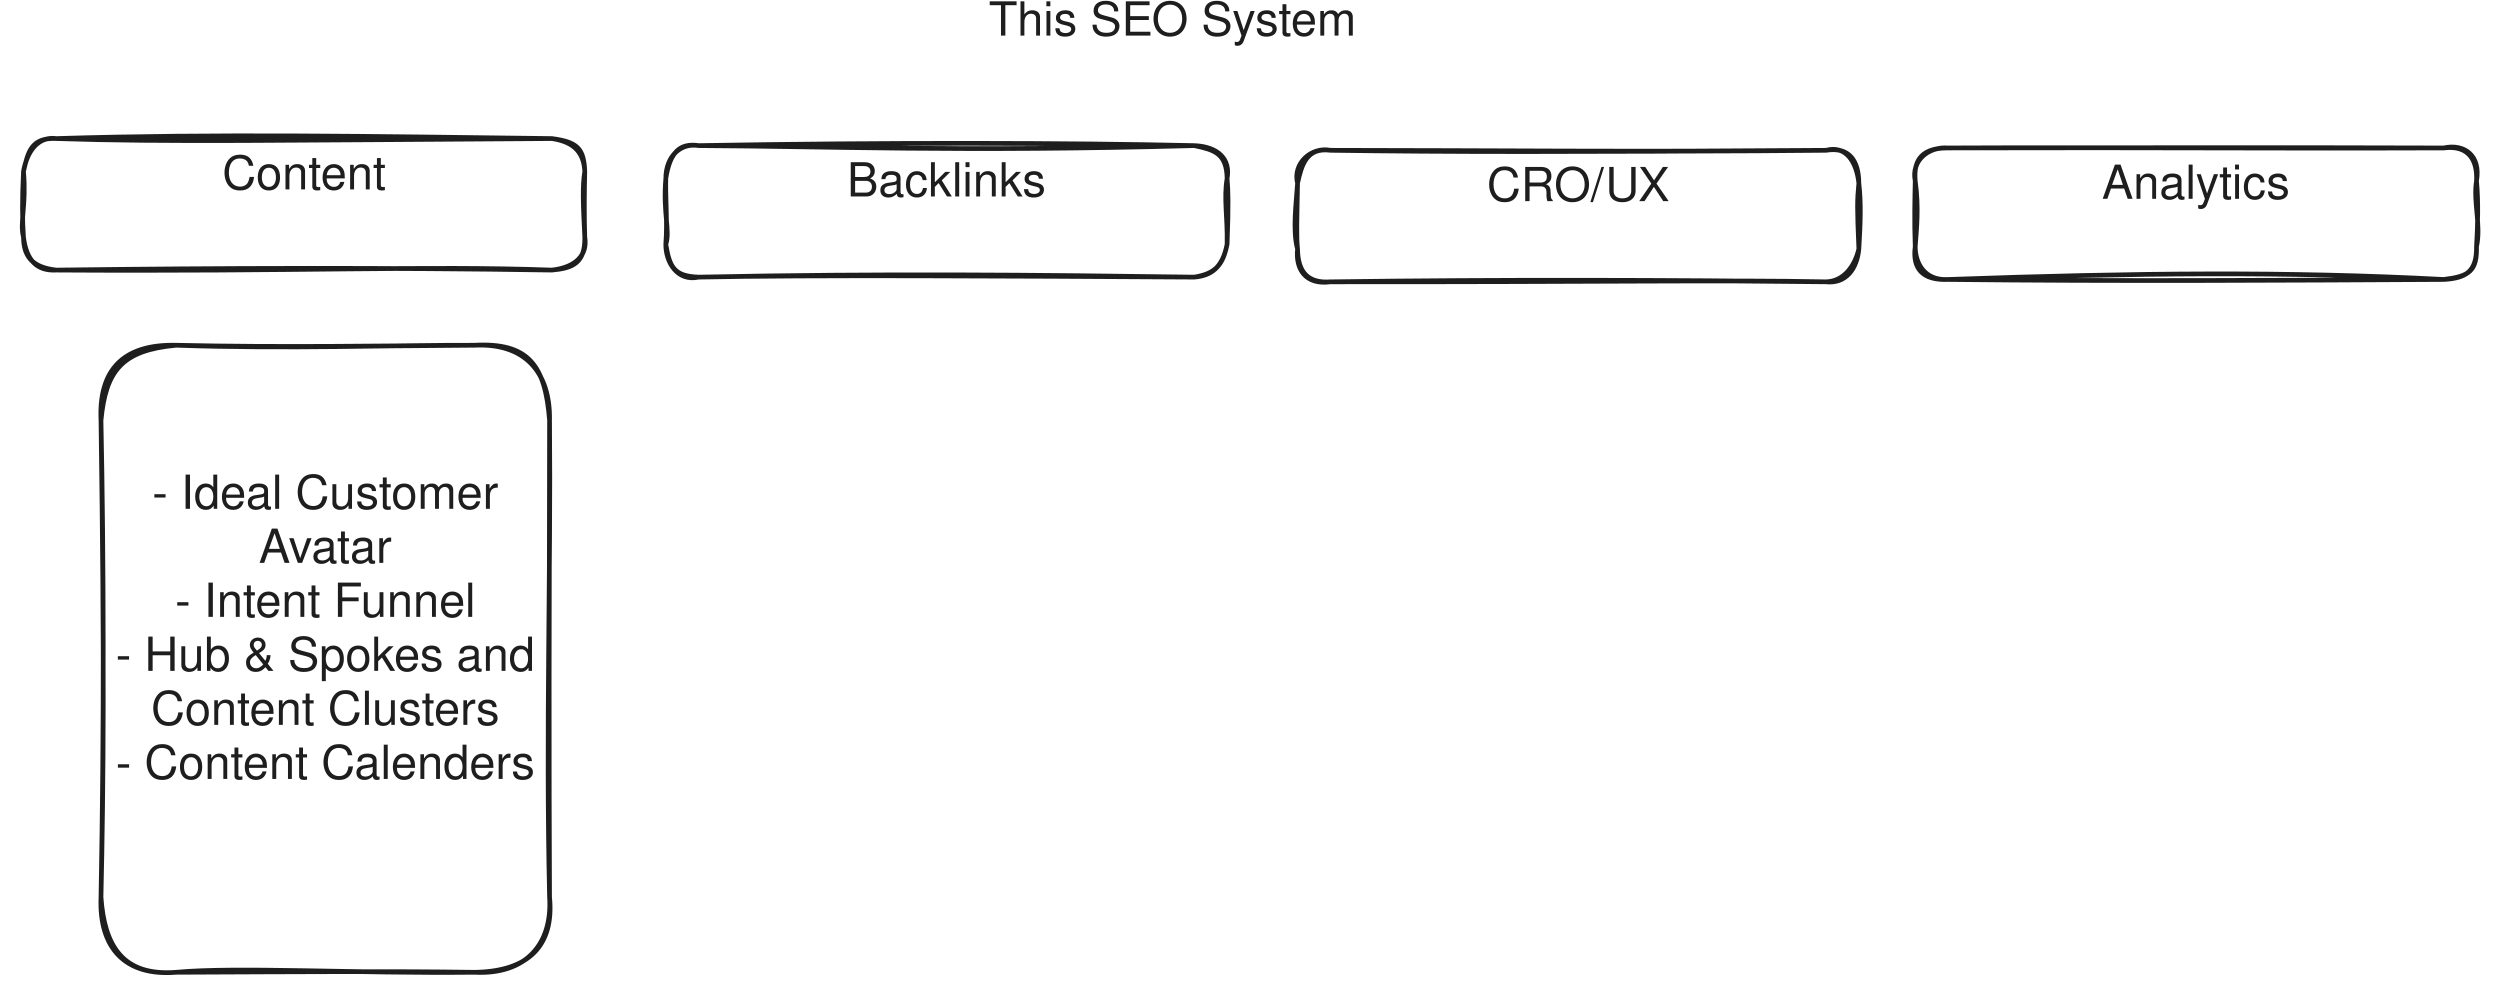
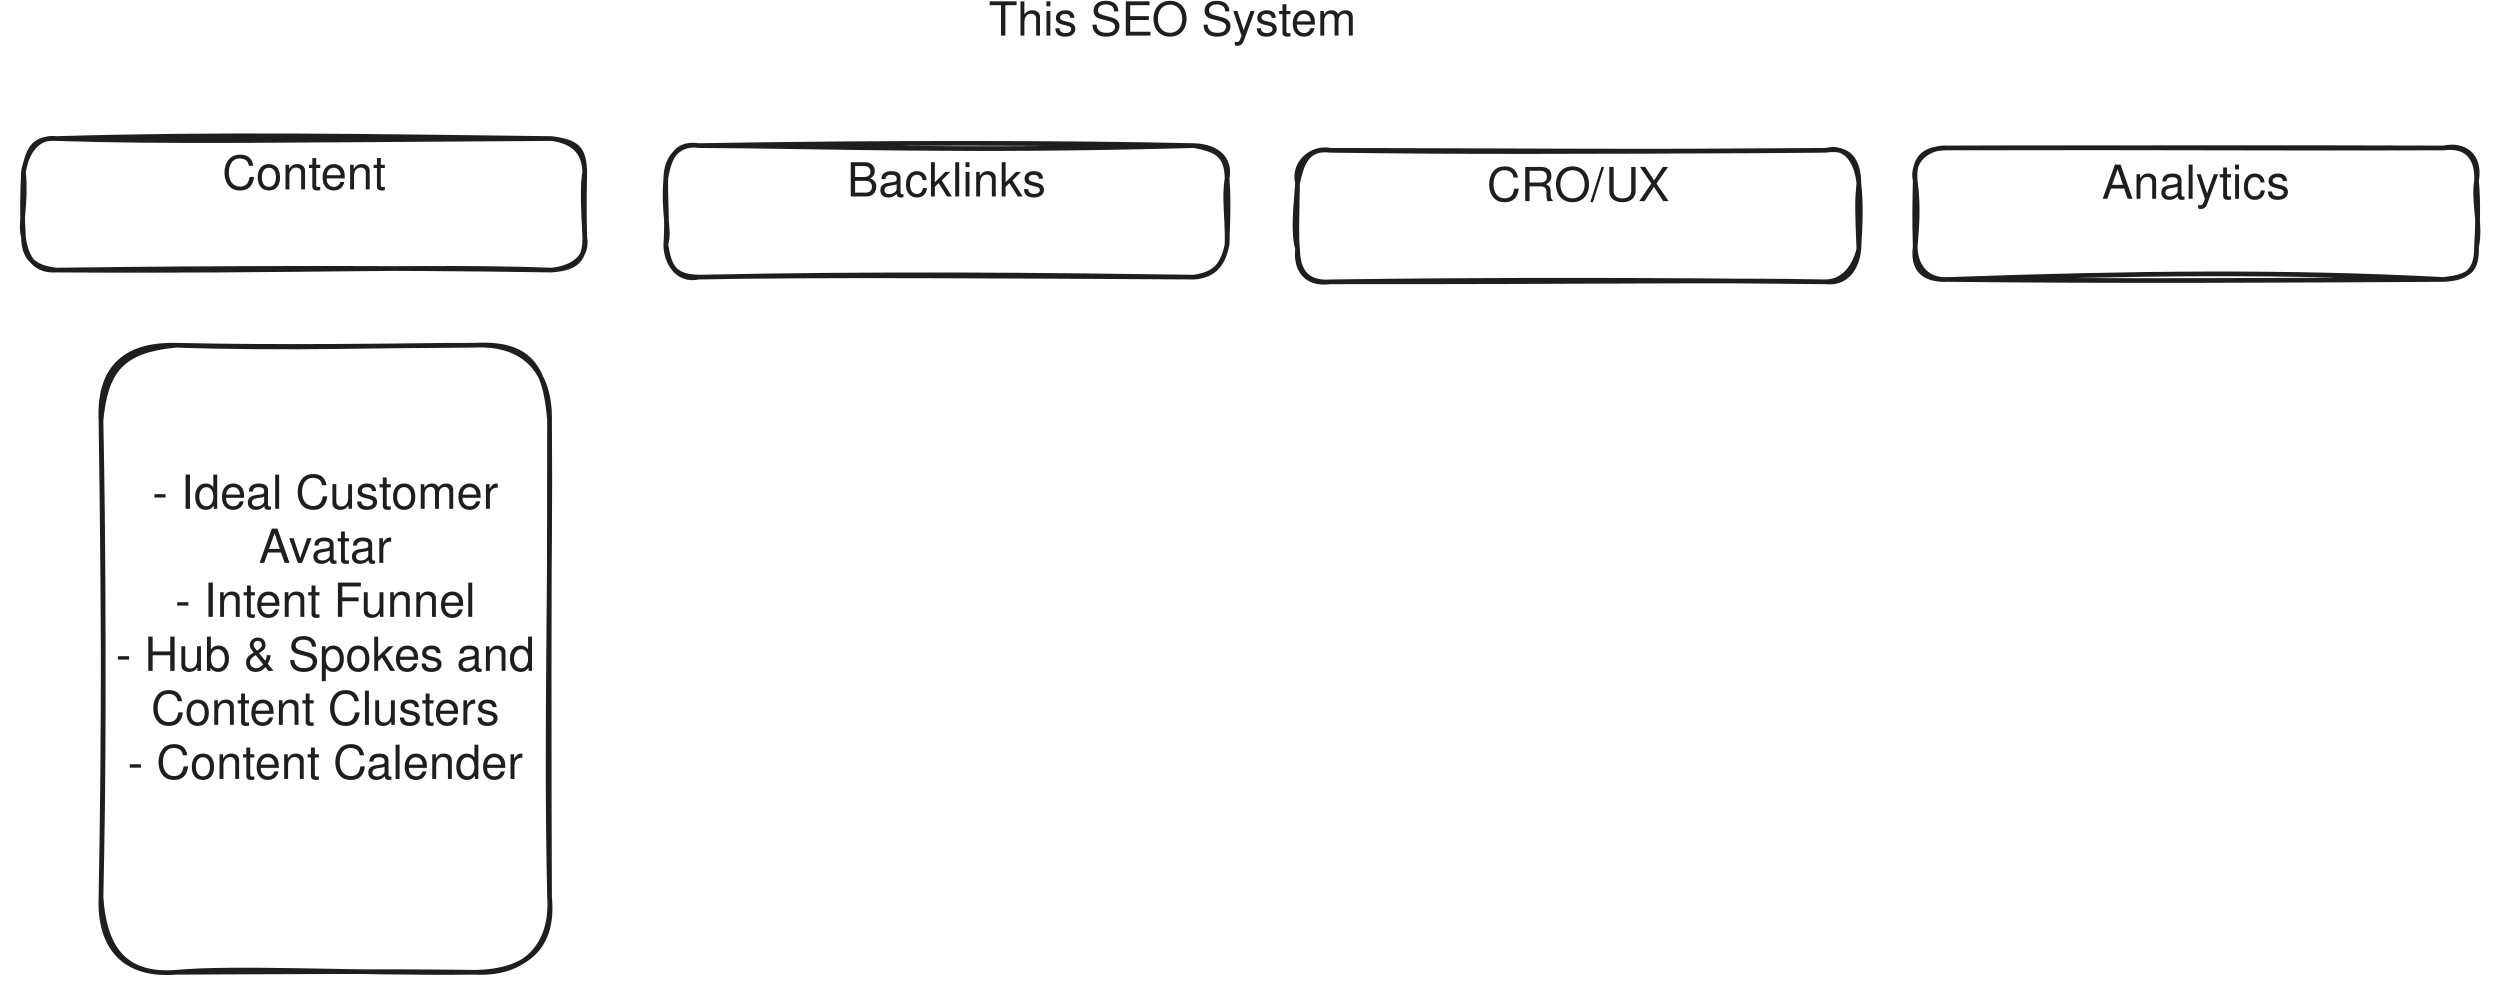
<svg xmlns="http://www.w3.org/2000/svg" version="1.1" viewBox="0 0 1064.5 424" width="1064.5" height="424">
  
-   eyJ2ZXJzaW9uIjoiMSIsImVuY29kaW5nIjoiYnN0cmluZyIsImNvbXByZXNzZWQiOnRydWUsImVuY29kZWQiOiJ4nNVZW3PaOFx1MDAxNH7vr/DQmX0qVFx1MDAxN+vWN1x1MDAwMrmwmyabQpqm252MwVx1MDAwMlxcjE1sXHUwMDExYjr57ytcdTAwMWKCjYFcdTAwMDJJyJI0kylHXHUwMDEyR0f6vvPpSL/eXHUwMDE5RkFFXHUwMDAzWfhkXHUwMDE05H3Lclx1MDAxZDuwRoVcdTAwMGax/U5cdTAwMDah43u6XHQln0N/XHUwMDE4tJKeXaVcdTAwMDbhp49cdTAwMWZHo1HJ85VcZrvDZslcdTAwMWFcZibjpCv70lOh7vmP/mxcdTAwMTi/kr9cdTAwMTlPSt6rpG9iTf1Qkjee+V7iXHUwMDEyXG4gKDZcdMCzXHUwMDFlTljVnpS0dXPbckOZtsSmwt1Rtd9gXfvq+PjcXHUwMDAxjdPi+LN9n3ptO65bV5GbTCj0deBpW6hcdTAwMDK/J69cdTAwMWNbdVx1MDAxZqPP2FeNXG78YafryTBcdTAwMGVcdTAwMWPOrP7Aajkqim1cdTAwMDDMrJbXSb4jtdzrTyyNLlx1MDAxZVCEXHUwMDA05HxXfNdcdTAwMGZi3++hjP+l3ptWq9fRU/DsWVx1MDAxZlx1MDAxNVheOLBcdTAwMDK9XHUwMDE5ab/RNCpIWIlDlK54VzqdrorjTWdcdTAwMTHKZHlcdTAwMTnmXHUwMDFjM5DZntjToGYne/xvuqaB1Ze1eIQ3dN3swnj2dGHmXHUwMDFhmnHDYVx1MDAwNi7pV1xyXHUwMDA3tjXZW8ggpdREgnOWboXreL3817l+q7dcdTAwMDRcdTAwMGVt31N1Z1x1MDAxYy83XHUwMDAyc9Yjq++40dxcdTAwMTYn0NRr1+g6oVE/PDfqUahkvzDXoew6nVx1MDAxOK9cdTAwMDVXtueBrFx1MDAxY82hWbPyXHUwMDA3aWtLO7RcdTAwMWNPXHUwMDA2i1x1MDAwYuRcdTAwMDdOx/Est7HOuY5anjzuXHUwMDEzLEGS2f5Qxq2xnSfGh1x1MDAwZsvJXHUwMDE3yJaawG9cdFx1MDAwMyHhKylITIqwyUnqdFx1MDAxZFx1MDAwNVFvZN20r3/6vPpVnUaorerRyX5TsIhxulx1MDAwMlx1MDAxM1x1MDAxMlx1MDAwMpjz/nIkRFgs8o/QPP9cdTAwMTDSXHUwMDFjgFx1MDAxMKWdn8y/RzikgMBTy8NqWs7GpKNXZfPM7nPZiUx+Vfle/T44pFFcdTAwMTdcXEb0Z2HW72H6v99wXHUwMDFlY2ZcIphF/1x1MDAxYc7/XHUwMDE2+KtUXHUwMDA3XHUwMDEyvFxu81gwoVx1MDAxMyXfXFx1llx1MDAwN73fkEeEljBAXGabmJF58HOzRHaGfkZKXHUwMDE06KzC2UYqXHUwMDA0XHUwMDE5ZtBcdTAwMDSUw+fT4MkyhCkxxTaQfJ5cZlV0s56VsUJ/WrpNXHUwMDA2v1GgvmPb2Uw/L0LrXHUwMDEydF6XXHUwMDE2Z7N7QWJsXHUwMDE1OU3IXHUwMDEwIyZOd2NcdTAwMWQ563+rv8Z91GtcZv2vf3rN6vFcdTAwMTE45ntOTpplYMJJwXPeX12P9KJcdTAwMTNEXHUwMDA0SrfmLejReTMyXHUwMDAx+NI+vFShL87EePytd7G9XHUwMDFlbXNcdTAwMDZ9mlx1MDAxZbGVeqTTXHUwMDFmIbpcZsKbn8GWR73XmIeoxCimXGbyXHUwMDA1OYI7lCOtdSZDlNDNilwifS6EXHUwMDFjcyb+VznaXHUwMDE2kc+To1x1MDAwM72ksY9wR3q0JkHn9WjJdHYuSFxirayQMKZY6N/NXHUwMDA16fS06Y1746Fcblx1MDAwZmqfO907Ss/P9rxAQmBRkGjO+6tcdTAwMGJcdTAwMTKE0NTpXHUwMDAy8LelSFx1MDAxY3VcdTAwMWJW8X508ufQlZW6ZzrX/WhcdTAwMGZcdTAwMTVcdGG0XG7zkFxuZFxusc0pbHnU+1xyek5KXHUwMDEwcCz4YonExC5LJFbS1SdcdTAwMDJ4w5s6XGL0VIFcdTAwMWXwXHUwMDAyRHi6KFx1MDAxMVx1MDAwMoDYXHUwMDAylM+skb6cf7z8tiNFWpOhXHUwMDE3KqTcXFx2L0dk5Z05glBQgkBcdTAwMDZcdTAwMGLrqHl0y8uw3Xf6VpsxejjqXHUwMDBmo1DtNzVNylx1MDAxNvSI5by//oVcdTAwMWRcdTAwMDSEIyDE27qxu+qXm5XbSvOAXFyTXHUwMDEx6/Zh+VLxfdSj1Vx1MDAwZkVcXOjCwVx1MDAxNGRzOVpcdTAwMWX0XmOemLQkuK5cdTAwMDLhXFyxMimRwC5LJFBcdTAwMDJIILHplVx1MDAxZFx1MDAwMpBcdTAwMDKA6Uucy95KjVTWclx1MDAxMGmN2VWNtCZH51x1MDAxNWnJdHYuSpzmjbM7O1MjlmGw+f3Fdfc7P7ioVc8uzm7PaK160zxcdTAwMDS1/aZnMVx1MDAxYt/kXHJcdOecv+A7bqbcTJlIM1x1MDAxMjg9XHUwMDE5mii+T4HmXHUwMDBiPOK+oiR1XHUwMDBmijetL8f3XHUwMDE3xzfnPGpcZm9DUVx1MDAxZW4lSfFdJcZZ8O/k0i5z4M2XSFx1MDAwMFx1MDAwYmJCXHUwMDEzbn5cdTAwMGVbXHUwMDFl9X6DXHUwMDFlXHReXHUwMDEyglx1MDAwMTZfrMSjyS6v7SCL/Zrxy9CyXHUwMDFhXHRm3nOnVKAmRZxlS9bXXHUwMDE3JVNQvNXT5vNEqWjUbGm5RmVcdTAwMTgqvy9cdTAwMDPjh1e+s5RcdTAwMTX88HTT5FXnaOh50o1ccifDpvGHUVx1MDAxZuh9XG5ccsuzf3iPLz9cdTAwMTVXf4GGd9xrZrNcXOnZ2rgjwVujXHUwMDAwecFbXGJ1i0CNLePcTEnxJDvGuSpBRMFcdTAwMWFcZupK42GWSjVcdTAwMDBcdTAwMWR7uqkpXHUwMDA2XG53jlx1MDAxY1x1MDAxZCzS4X07+YmzYJKm4nwgk7z88O7hP9ZbltIifQ==
+   eyJ2ZXJzaW9uIjoiMSIsImVuY29kaW5nIjoiYnN0cmluZyIsImNvbXByZXNzZWQiOnRydWUsImVuY29kZWQiOiJ4nNVZW3PaOFx1MDAxNH7vr/DQmX0qVFx1MDAxN+vWN1x1MDAwMrmwmyabQpqm252MwVx1MDAwMlxcjE1sXHUwMDExYjr57ytcdTAwMWKCjYFcdTAwMDJJyJIkw4QjyUdH+r7z+Ui/3lx1MDAxOUZBRVx1MDAwM1n4ZFx1MDAxNOR9y3JcdTAwMWQ7sEaFXHUwMDBmsf1OXHUwMDA2oeN7ulx0Jd9Df1x1MDAxOLSSnl2lXHUwMDA24aePXHUwMDFmR6NRyfOVXGa7w2bJXHUwMDFhXGYm46Qr+9JToe75j/5uXHUwMDE4v5LPjCcl71XSN7GmfijJXHUwMDFiz3wvcVx0XHUwMDA1XHUwMDEwXHUwMDE0m1x1MDAwNOBZXHUwMDBmJ6xqT0raurltuaFMW2JT4e6o2m+wrn11fHzugMZpcfzZvk+9tlx1MDAxZNetq8hNJlx1MDAxNPo68LQtVIHfk1eOrbqP0Wfsq0ZcdTAwMDX+sNP1ZFx1MDAxOFx1MDAwN1x1MDAwZWdWf2C1XHUwMDFjXHUwMDE1xTZcdTAwMDBmVsvrJM9ILff6XHUwMDFiS6OLXHUwMDA3XHUwMDE0IVx1MDAwMTnfXHUwMDE13/WD2Pd7KOPf1HvTavU6elxunj3ro1x1MDAwMstcdTAwMGJcdTAwMDdWoDcj7TeaRlx1MDAwNVx0K3GI0lx1MDAxNe9Kp9NVcbzpLEKZLC/DnGNcdTAwMDYy21x1MDAxM3tcdTAwMWHU7GSP/03XNLD6slx1MDAxNo/whq6bXVx1MDAxOM+eLsxcXEMzbjjMwCV91HBgW5O9hVxmUkpNJDhn6Va4jtfLP871W70lcGj7nqo743i5XHUwMDExmLNcdTAwMWVZfceN5rY4gaZeu0bXXHSN+uG5UY9CJfuFuVx1MDAwZWXX6cR4LbiyPVx1MDAwZmTlaFx1MDAwZc2alT9IW1vaoeV4MlhcXCA/cDqOZ7mNdc511PLkcZ9gXHSSzPaHMm6N7TwxPnxYTr5AttRcdTAwMDR+S1x1MDAxOFxiXHRfSUFiUoRNTlKn6yiIeiPrpn390+fVr+o0Qm1Vj072m4JFjNNcdTAwMTWYkFx1MDAxMMCc95cjIcJikX+E5vmHkOZcdTAwMDCEKO38ZP49wiFcdTAwMDVcdTAwMDSeWlx1MDAxZVbTcjYmXHUwMDFkvSqbZ3afy05k8qvK9+r3wSGNuuAyoj9cdTAwMGKzflx1MDAwZtP/fsN5jJmJYFx1MDAxNv1rOP9b4K9SXHUwMDFkSPAqzGPBhE6UfHPVWVx1MDAxZfR+Q1x1MDAxZVx1MDAxMVrCXHUwMDAwMWxiRubBz81cdTAwMTLZXHUwMDE5+lx1MDAxOSlRoLNcbmdcdTAwMWKpXHUwMDEwZJhBXHUwMDEzUFx1MDAwZZ9PgyfLXHUwMDEwpsRcdTAwMTTbQPJ5MlTRzXpWxlxu/WnpNlx1MDAxOfxGgfqObWcz/bxcYq1L0HldWpzN7lx1MDAwNYmxVeQ0IUOMmDjdjXXkrP+t/lx1MDAxYfdRrzH0v/7pNavHR+CY7zk5aZaBXHQnXHUwMDA1z3l/dT3Si05cdTAwMTBcdTAwMTEo3Zq3oEfnzchcdTAwMDTgS/vwUoW+OFx1MDAxM+Pxt97F9nq0zTvo0/SIrdQjnf5cYtFlXHUwMDEw3vxcdTAwMWRsedR7jXmISoxiyiBfkCO4QznSWmcyRFx03awo0u+FkGPOxP8qR9tcIvJ5cnSglzT2XHUwMDEx7kiP1iTovFx1MDAxZS2Zzs5cdTAwMDVcdKGVXHUwMDE1XHUwMDEyxlx1MDAxNFx1MDAwYv23uSCdnja9cW88VOFB7XOne0fp+dmeXHUwMDE3SFxiLFxuXHUwMDEyzXl/dUGCXHUwMDEwmjpdXHUwMDAw/rZcdTAwMTSJo27DKt6PTv5cdTAwMWO6slL3TOe6XHUwMDFm7aFcIiGMVmFcdTAwMWVSgUwhtnlcdTAwMGJbXHUwMDFl9X6DnpNcdTAwMTJcdTAwMDRcdTAwMWNcdTAwMGK+WFwiMbHLXHUwMDEyiZV09YlcdTAwMDDe8KRcdTAwMGVcdTAwMDI9VaBcdTAwMDe8XHUwMDAwXHUwMDExni5KhFx1MDAwMCC2XHUwMDAw5TNrpC/nXHUwMDFmL7/tSJHWZOiFXG4pN5fdy1x1MDAxMVl5Zo4gXHUwMDE0lCCQwcI6alx1MDAxZd3yMmz3nb7VZoxcdTAwMWWO+sMoVPtNTZOyXHUwMDA1PWI5769/YFx1MDAwN1x1MDAwMeFcYlxi8bZO7K765WblttI8INdkxLp9WL5UfFx1MDAxZvVo9UVcdTAwMTFcdTAwMTe6cDBcdTAwMDXZXFyOllx1MDAwN73XmCcmLVx0rqtAOFesTEoksMtcdTAwMTJcdJRcdTAwMDBcdTAwMTJIbHpkh1x1MDAwMKRcdTAwMDBg+lx1MDAxMu9lb6VGKms5iLTG7KpGWpOj84q0ZDo7XHUwMDE3JU7zxtmZnalcdTAwMTHLMNj8/OK6+51cdTAwMWZcXNSqZ1x1MDAxN2e3Z7RWvWlcdTAwMWWC2n7Ts5iNb3KHhHPOX/BcdTAwMWU3U26mTKRcdTAwMTlcdJy+XHUwMDE5mig+T4HmXHUwMDBiXFzivqIkdVx1MDAwZoo3rS/H91x1MDAxN8c35zxqXGZvQ1FcdTAwMWVuJUnxWSXGWfDv5NBcdTAwMGWCVZjnQFC9+kxsjPnlQe835pHgJSFcdTAwMThg87VKPJrs8tRcdTAwMGWy2K9cdTAwMTlfXGYtK5Fg5jp3ylx1MDAwNGpSxFm2Yn19TVwiQNd0bFx1MDAwYlA+T5OKRs2WlmtUhqHy+zIwfnjlO0tZwVx1MDAwZk83TS51joaeJ93YcDJsXHUwMDFhf1x1MDAxOPWB3qfQsDz7h/d48VNx9Vx1MDAwMzS6414zm+VKz84q2ovK3Zr8n5e7hUi3iNPYLszNZFx1MDAxNE9SY5yoXHUwMDEyPFx1MDAxNKzBoK40XHUwMDFhZnlUw8+xp1uaXCKgcOfI0cFcIlx1MDAxOd63k584XHUwMDA1Jjkqzlx1MDAwNjJJylx1MDAwZu9cdTAwMWX+XHUwMDAzXHUwMDEzzJW3In0=
  <defs>
    <style class="style-fonts" />
  </defs>
  <g transform="translate(421 10) rotate(0 78.90625 11.5)">
    <text x="0" y="0" font-family="Helvetica, Segoe UI Emoji" font-size="20px" fill="#1e1e1e" text-anchor="start" style="white-space: pre;" direction="ltr" dominant-baseline="text-before-edge">This SEO System</text>
  </g>
  <g stroke-linecap="round" transform="translate(10 59) rotate(0 119.5 28)">
    <path d="M14 0 C61.54 1.57, 108.3 0.68, 225 0 M14 0 C81.75 -2.09, 149.08 -0.93, 225 0 M225 0 C234.97 1.48, 238.58 6.4, 239 14 M225 0 C235.68 1.45, 238.62 4.03, 239 14 M239 14 C237.99 20.26, 238.26 27.56, 239 42 M239 14 C238.79 23.34, 238.69 32.25, 239 42 M239 42 C240.24 49.35, 235.42 54.84, 225 56 M239 42 C239.21 53.07, 233.76 55.23, 225 56 M225 56 C169.87 54.05, 117.1 56.67, 14 56 M225 56 C154.75 54.9, 84.56 55.12, 14 56 M14 56 C5.28 56.49, 1.18 51.34, 0 42 M14 56 C3.23 54.84, 0.11 49.76, 0 42 M0 42 C-1.67 35.66, 1.28 28.39, 0 14 M0 42 C-0.5 34.85, -0.6 26.29, 0 14 M0 14 C1.57 5.03, 6.48 -1.05, 14 0 M0 14 C1.92 5.82, 3.2 -0.53, 14 0" stroke="#1e1e1e" stroke-width="2" fill="none" />
  </g>
  <g transform="translate(91.69727 75.5) rotate(0 37.80273 11.5)">
    <text x="37.803" y="0" font-family="Helvetica, Segoe UI Emoji" font-size="20px" fill="#1e1e1e" text-anchor="middle" style="white-space: pre;" direction="ltr" dominant-baseline="text-before-edge">Content </text>
  </g>
  <g stroke-linecap="round" transform="translate(283.5 62) rotate(0 119.5 28)">
    <path d="M14 0 C68.92 0.27, 125.86 2.72, 225 0 M14 0 C93.92 -1.4, 172.59 -1.19, 225 0 M225 0 C235.23 0.42, 240.53 5.82, 239 14 M225 0 C233.72 1.81, 238.81 3.35, 239 14 M239 14 C237.56 22.59, 239.23 29.96, 239 42 M239 14 C239.44 19.1, 239.64 25.07, 239 42 M239 42 C237.25 50.67, 234.16 54.56, 225 56 M239 42 C237.1 52.05, 232.07 55.44, 225 56 M225 56 C157.86 55.08, 92.58 54.36, 14 56 M225 56 C143.52 55.52, 62.33 55.01, 14 56 M14 56 C3.78 55.63, 1.61 52.1, 0 42 M14 56 C4.83 58.02, -0.1 49.5, 0 42 M0 42 C1.91 36.28, -1.25 28.93, 0 14 M0 42 C0.74 32.12, -0.22 22.92, 0 14 M0 14 C0.07 4.24, 6.52 -1.26, 14 0 M0 14 C1.74 2.71, 6.05 -1.19, 14 0" stroke="#1e1e1e" stroke-width="2" fill="none" />
  </g>
  <g transform="translate(360.7637 78.5) rotate(0 42.23633 11.5)">
    <text x="42.236" y="0" font-family="Helvetica, Segoe UI Emoji" font-size="20px" fill="#1e1e1e" text-anchor="middle" style="white-space: pre;" direction="ltr" dominant-baseline="text-before-edge">Backlinks</text>
  </g>
  <g stroke-linecap="round" transform="translate(552.5 64) rotate(0 119.5 28)">
    <path d="M14 0 C78.58 0.03, 146.89 0.8, 225 0 M14 0 C64.64 0.7, 113.96 0.76, 225 0 M225 0 C234.9 -1.62, 238.95 4.41, 239 14 M225 0 C233.69 -2.3, 238.07 5.17, 239 14 M239 14 C238.27 21.45, 238.27 24.46, 239 42 M239 14 C239.96 22.44, 239.68 30.59, 239 42 M239 42 C237.25 49.46, 232.53 55.81, 225 56 M239 42 C238.24 50.39, 233.55 56.94, 225 56 M225 56 C180.33 55.13, 133.68 56.08, 14 56 M225 56 C157.83 55.25, 88.13 54.97, 14 56 M14 56 C4.55 56.68, 0.11 52.07, 0 42 M14 56 C3.34 57.46, -0.93 50.52, 0 42 M0 42 C-2.2 34.12, -0.49 22.03, 0 14 M0 42 C-0.56 37.03, -0.29 29.97, 0 14 M0 14 C1.71 6.1, 3.91 -1.34, 14 0 M0 14 C-2.11 5.68, 5.79 -1.64, 14 0" stroke="#1e1e1e" stroke-width="2" fill="none" />
  </g>
  <g transform="translate(633.1084 80.5) rotate(0 38.8916 11.5)">
    <text x="38.892" y="0" font-family="Helvetica, Segoe UI Emoji" font-size="20px" fill="#1e1e1e" text-anchor="middle" style="white-space: pre;" direction="ltr" dominant-baseline="text-before-edge">CRO/UX</text>
  </g>
  <g stroke-linecap="round" transform="translate(815.5 63) rotate(0 119.5 28)">
    <path d="M14 0 C79.36 0, 140.82 -0.31, 225 0 M14 0 C80.14 -0.32, 146.33 0.28, 225 0 M225 0 C233.69 -1.94, 240.9 3.1, 239 14 M225 0 C236.16 -1.4, 239.43 5.83, 239 14 M239 14 C237.55 22.9, 241.01 33.05, 239 42 M239 14 C239.82 23.35, 239.55 32.48, 239 42 M239 42 C239.13 52.25, 235 55.48, 225 56 M239 42 C239.22 52.3, 236.1 54.69, 225 56 M225 56 C159.02 52.52, 94.12 53.15, 14 56 M225 56 C156.99 56.36, 87.67 56.81, 14 56 M14 56 C4.36 56.6, 0.02 49.57, 0 42 M14 56 C2.99 56.46, -1.23 51.3, 0 42 M0 42 C0.53 34.75, 1.59 25.6, 0 14 M0 42 C-0.41 31.31, -0.16 21.16, 0 14 M0 14 C-0.86 4.6, 3.41 -0.07, 14 0 M0 14 C-1.77 5.54, 5.48 -0.68, 14 0" stroke="#1e1e1e" stroke-width="2" fill="none" />
  </g>
  <g transform="translate(894.9854 79.5) rotate(0 40.01465 11.5)">
    <text x="40.015" y="0" font-family="Helvetica, Segoe UI Emoji" font-size="20px" fill="#1e1e1e" text-anchor="middle" style="white-space: pre;" direction="ltr" dominant-baseline="text-before-edge">Analytics</text>
  </g>
  <g stroke-linecap="round" transform="translate(43 147) rotate(0 95.5 133.5)">
    <path d="M32 0 C79.22 1.68, 125.8 -0.11, 159 0 M32 0 C76.51 1.02, 121.19 0.24, 159 0 M159 0 C180.86 -1.07, 191.38 11.8, 191 32 M159 0 C182.13 -1.26, 189.19 8.59, 191 32 M191 32 C191.6 97.19, 189.36 162.31, 191 235 M191 32 C190.82 107.53, 190.74 182.53, 191 235 M191 235 C192.35 255.17, 180.78 268.14, 159 267 M191 235 C193.03 255.77, 181.97 266.74, 159 267 M159 267 C108.5 267.56, 57.85 264.6, 32 267 M159 267 C123.46 266.51, 86.31 266.76, 32 267 M32 267 C10.09 268.78, -0.9 256.52, 0 235 M32 267 C9.2 268.77, 1.44 255.73, 0 235 M0 235 C1.35 161.99, 1.19 90.04, 0 32 M0 235 C1.12 184.55, 1.45 134.7, 0 32 M0 32 C-0.99 10.93, 8.95 -0.52, 32 0 M0 32 C2.03 10.93, 8.73 2.16, 32 0" stroke="#1e1e1e" stroke-width="2" fill="none" />
  </g>
  <g transform="translate(49.00293 211.5) rotate(0 89.49707 69)">
    <text x="89.497" y="0" font-family="Helvetica, Segoe UI Emoji" font-size="20px" fill="#1e1e1e" text-anchor="middle" style="white-space: pre;" direction="ltr" dominant-baseline="text-before-edge">- Ideal Customer </text>
    <text x="89.497" y="23" font-family="Helvetica, Segoe UI Emoji" font-size="20px" fill="#1e1e1e" text-anchor="middle" style="white-space: pre;" direction="ltr" dominant-baseline="text-before-edge">Avatar</text>
    <text x="89.497" y="46" font-family="Helvetica, Segoe UI Emoji" font-size="20px" fill="#1e1e1e" text-anchor="middle" style="white-space: pre;" direction="ltr" dominant-baseline="text-before-edge">- Intent Funnel</text>
    <text x="89.497" y="69" font-family="Helvetica, Segoe UI Emoji" font-size="20px" fill="#1e1e1e" text-anchor="middle" style="white-space: pre;" direction="ltr" dominant-baseline="text-before-edge">- Hub &amp; Spokes and</text>
    <text x="89.497" y="92" font-family="Helvetica, Segoe UI Emoji" font-size="20px" fill="#1e1e1e" text-anchor="middle" style="white-space: pre;" direction="ltr" dominant-baseline="text-before-edge">Content Clusters</text>
-     <text x="89.497" y="115" font-family="Helvetica, Segoe UI Emoji" font-size="20px" fill="#1e1e1e" text-anchor="middle" style="white-space: pre;" direction="ltr" dominant-baseline="text-before-edge">- Content Calenders</text>
+     <text x="89.497" y="115" font-family="Helvetica, Segoe UI Emoji" font-size="20px" fill="#1e1e1e" text-anchor="middle" style="white-space: pre;" direction="ltr" dominant-baseline="text-before-edge">- Content Calender</text>
  </g>
</svg>
